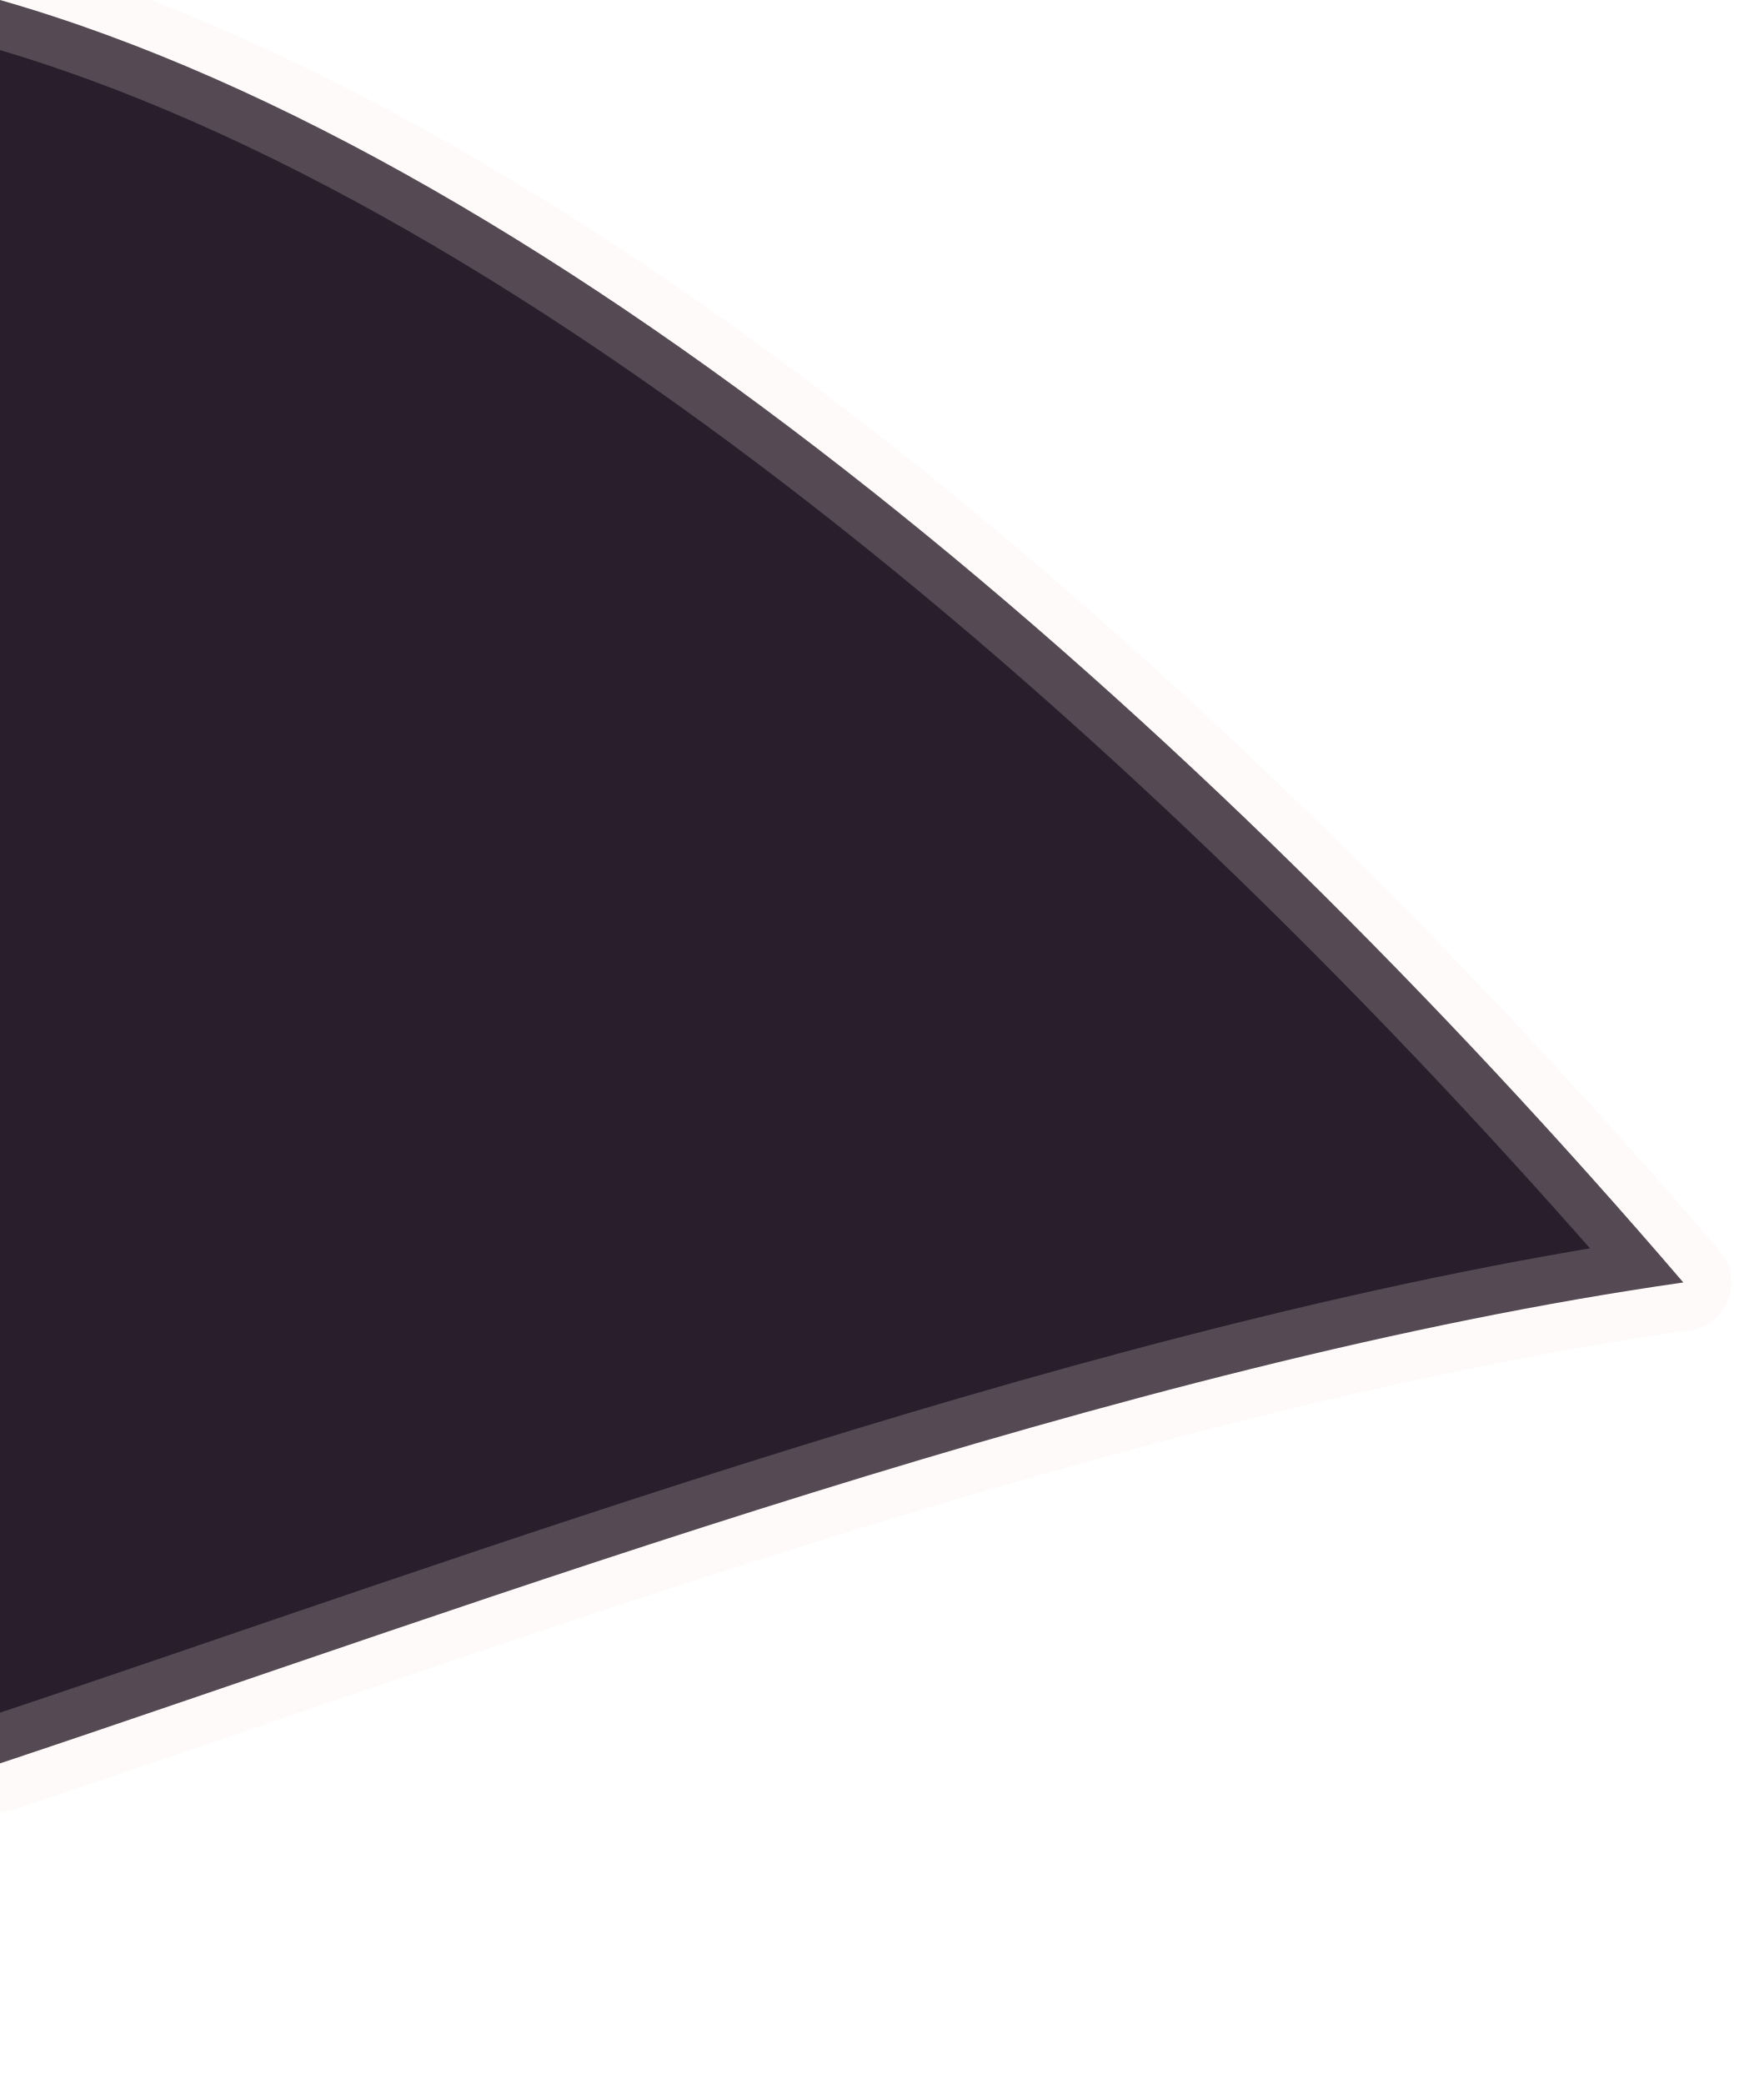
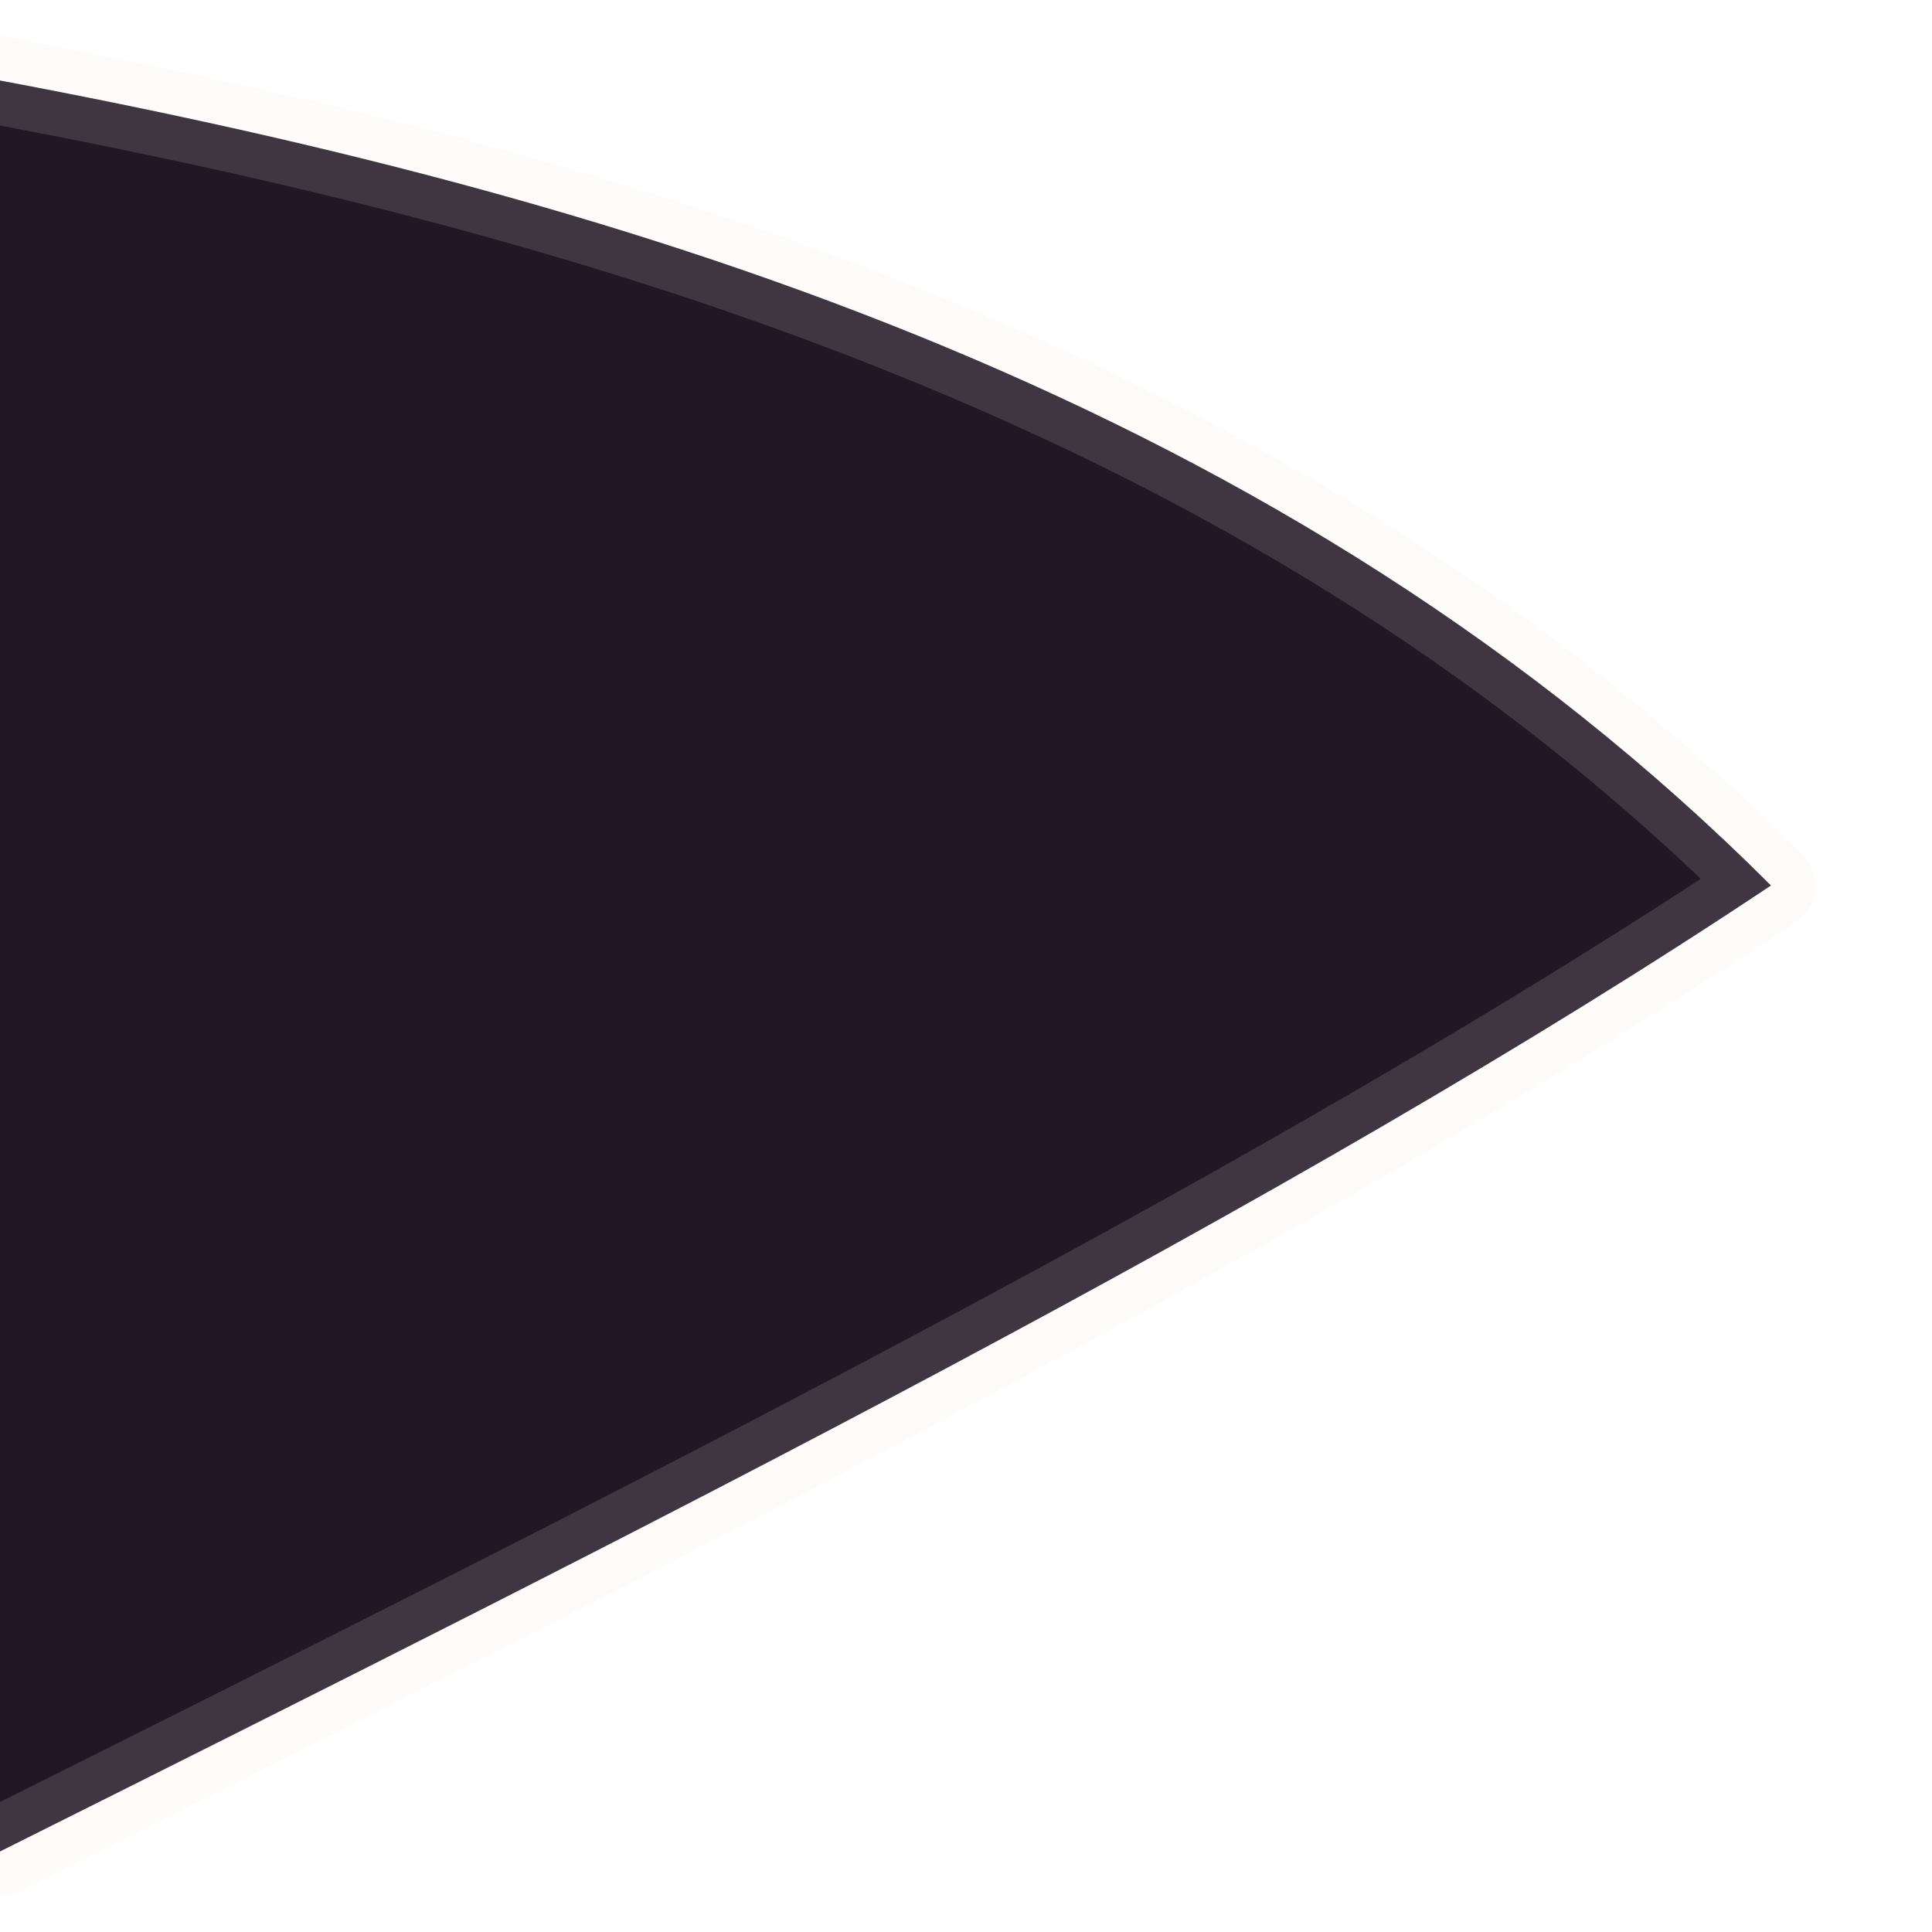
- <svg xmlns="http://www.w3.org/2000/svg" width="22" height="26" viewBox="0 0 22 26" fill="none">
-   <path d="M 0,0 C 7,2 15,9 21,16 C 14,17 6,20 0,22 Z" fill="#160b1a" fill-opacity="0.92" />
-   <path d="M 0,0 C 7,2 15,9 21,16 C 14,17 6,20 0,22" stroke="#f5ebe4" stroke-opacity="0.22" stroke-width="1.2" stroke-linecap="round" stroke-linejoin="round" />
+ <svg xmlns="http://www.w3.org/2000/svg" width="24" height="24" viewBox="0 0 24 24" fill="none">
+   <path d="M 0,1 C 8,2.5 16,5 22,11 C 16,15 8,19 0,23 Z" fill="#160b1a" fill-opacity="0.949" />
+   <path d="M 0,1 C 8,2.5 16,5 22,11 C 16,15 8,19 0,23" stroke="#f5ebe4" stroke-opacity="0.145" stroke-width="1.1" stroke-linecap="round" stroke-linejoin="round" />
</svg>
